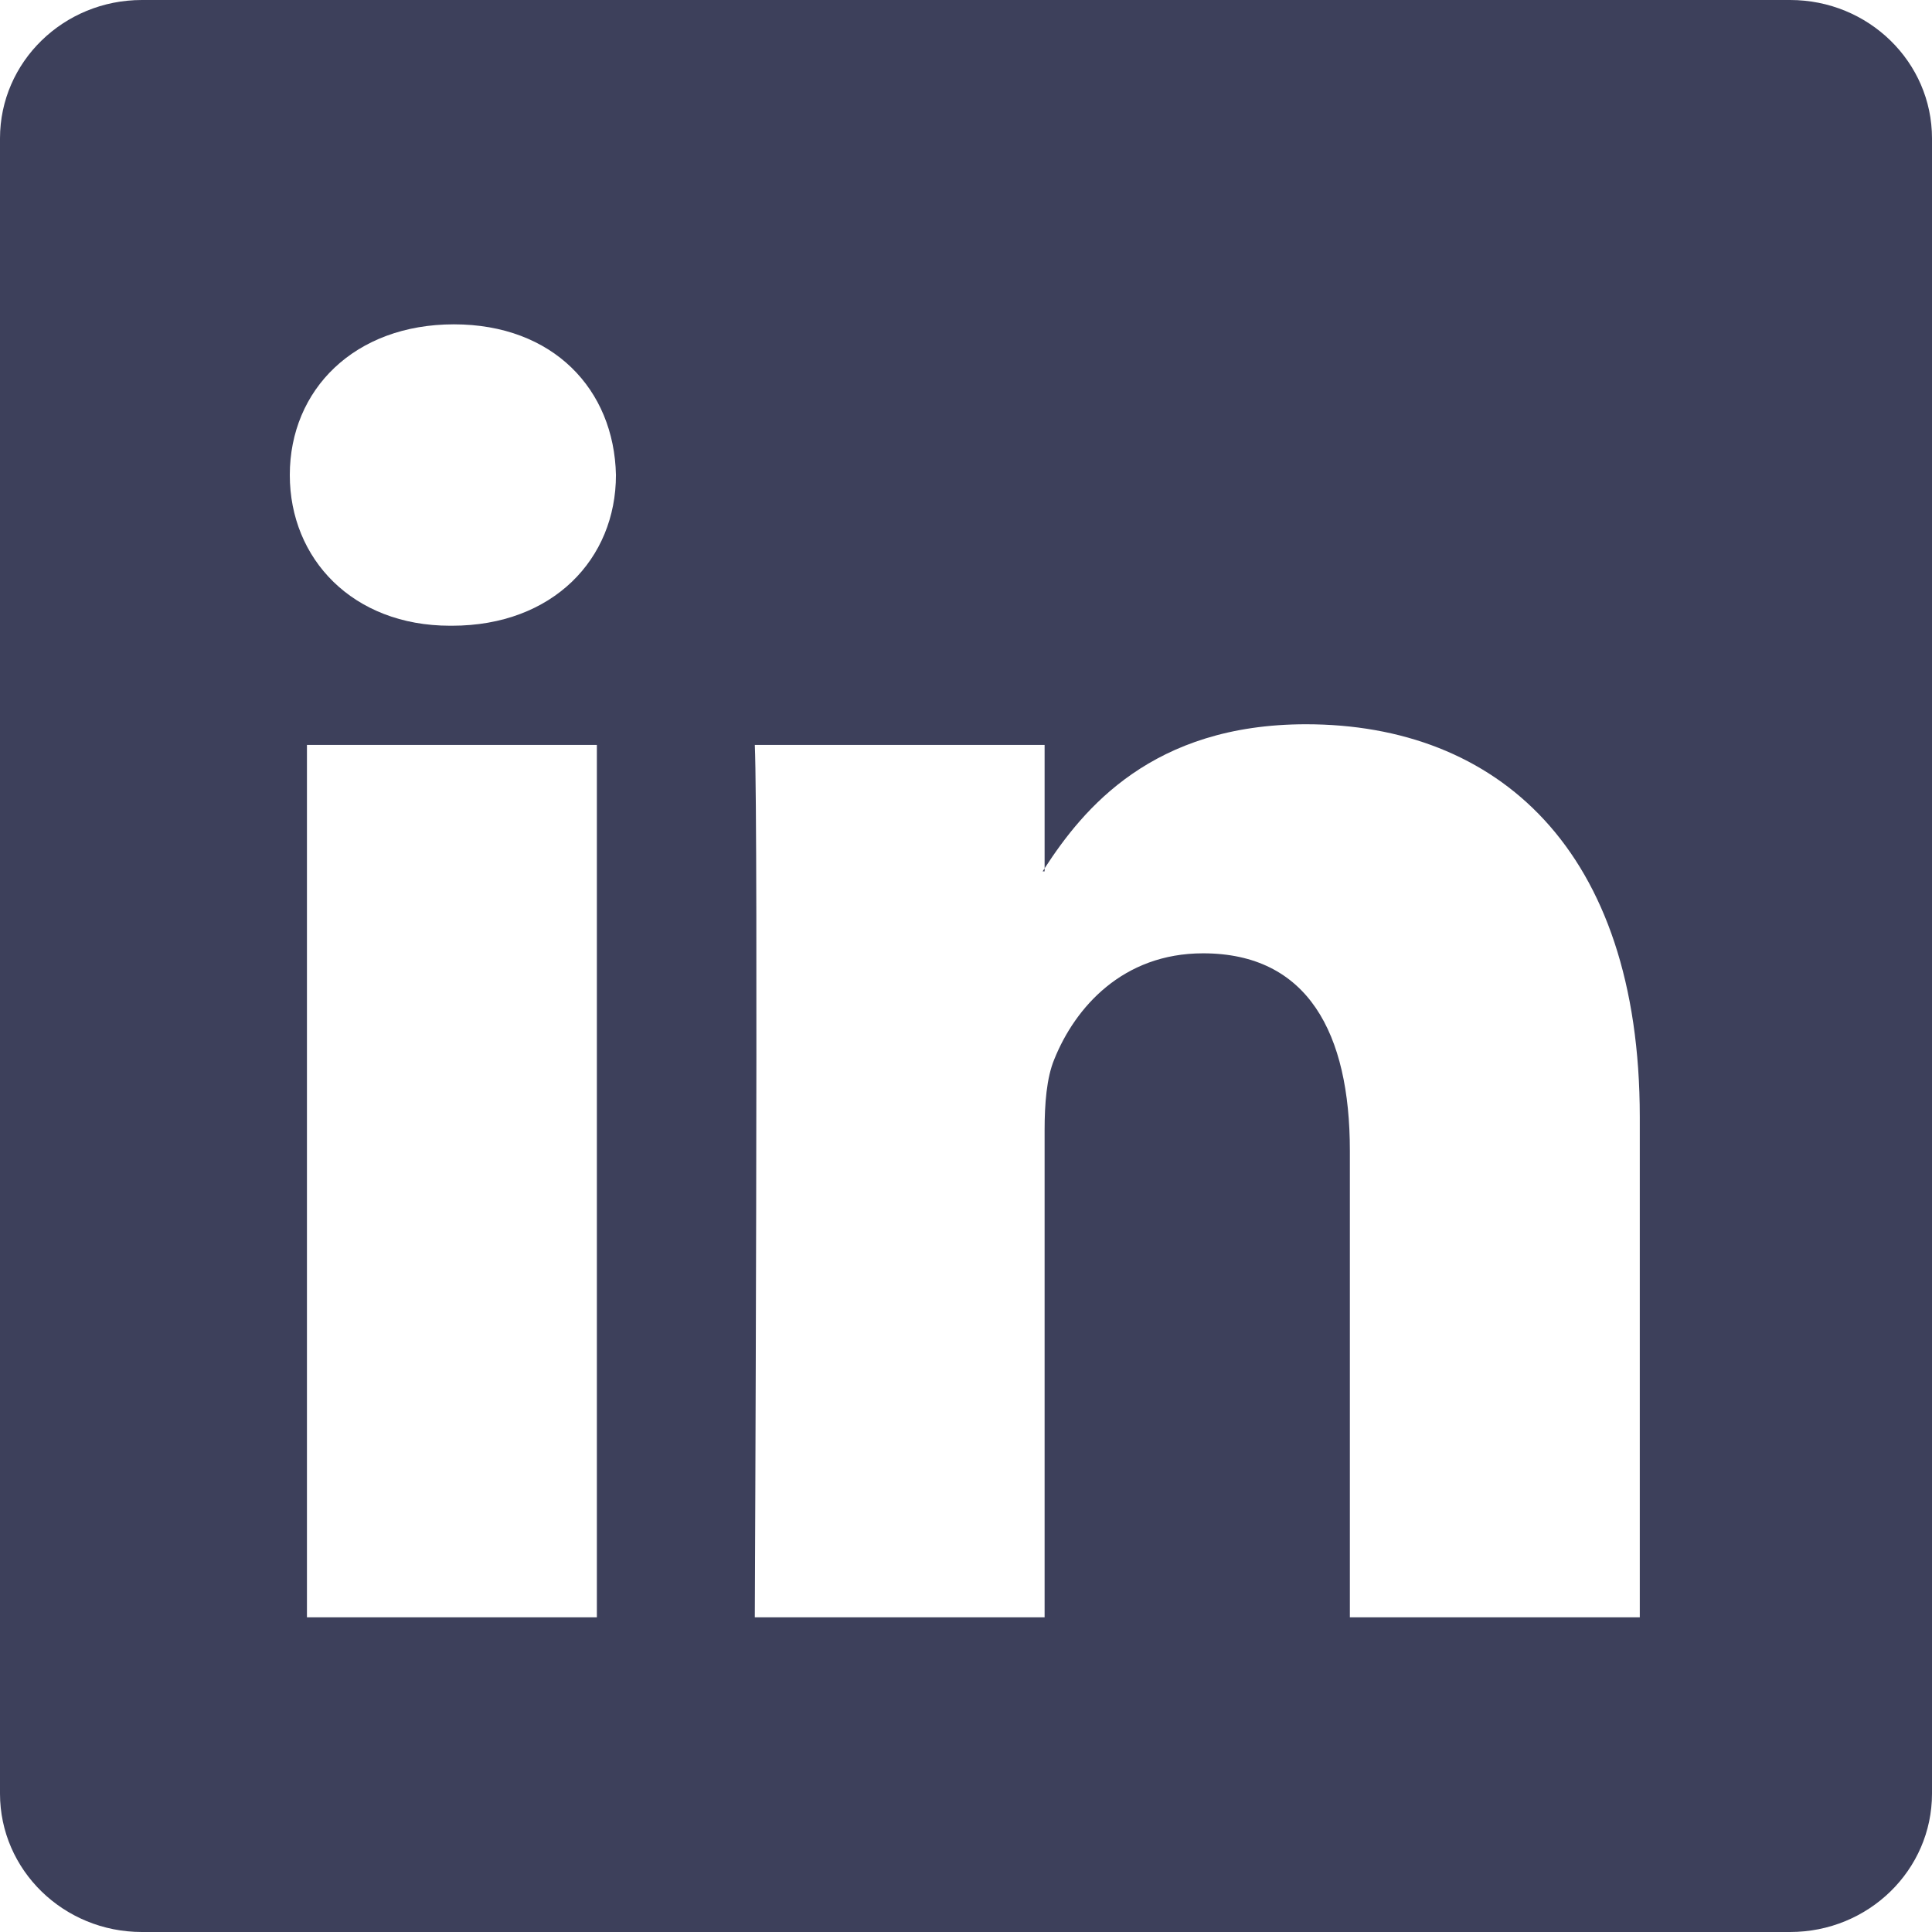
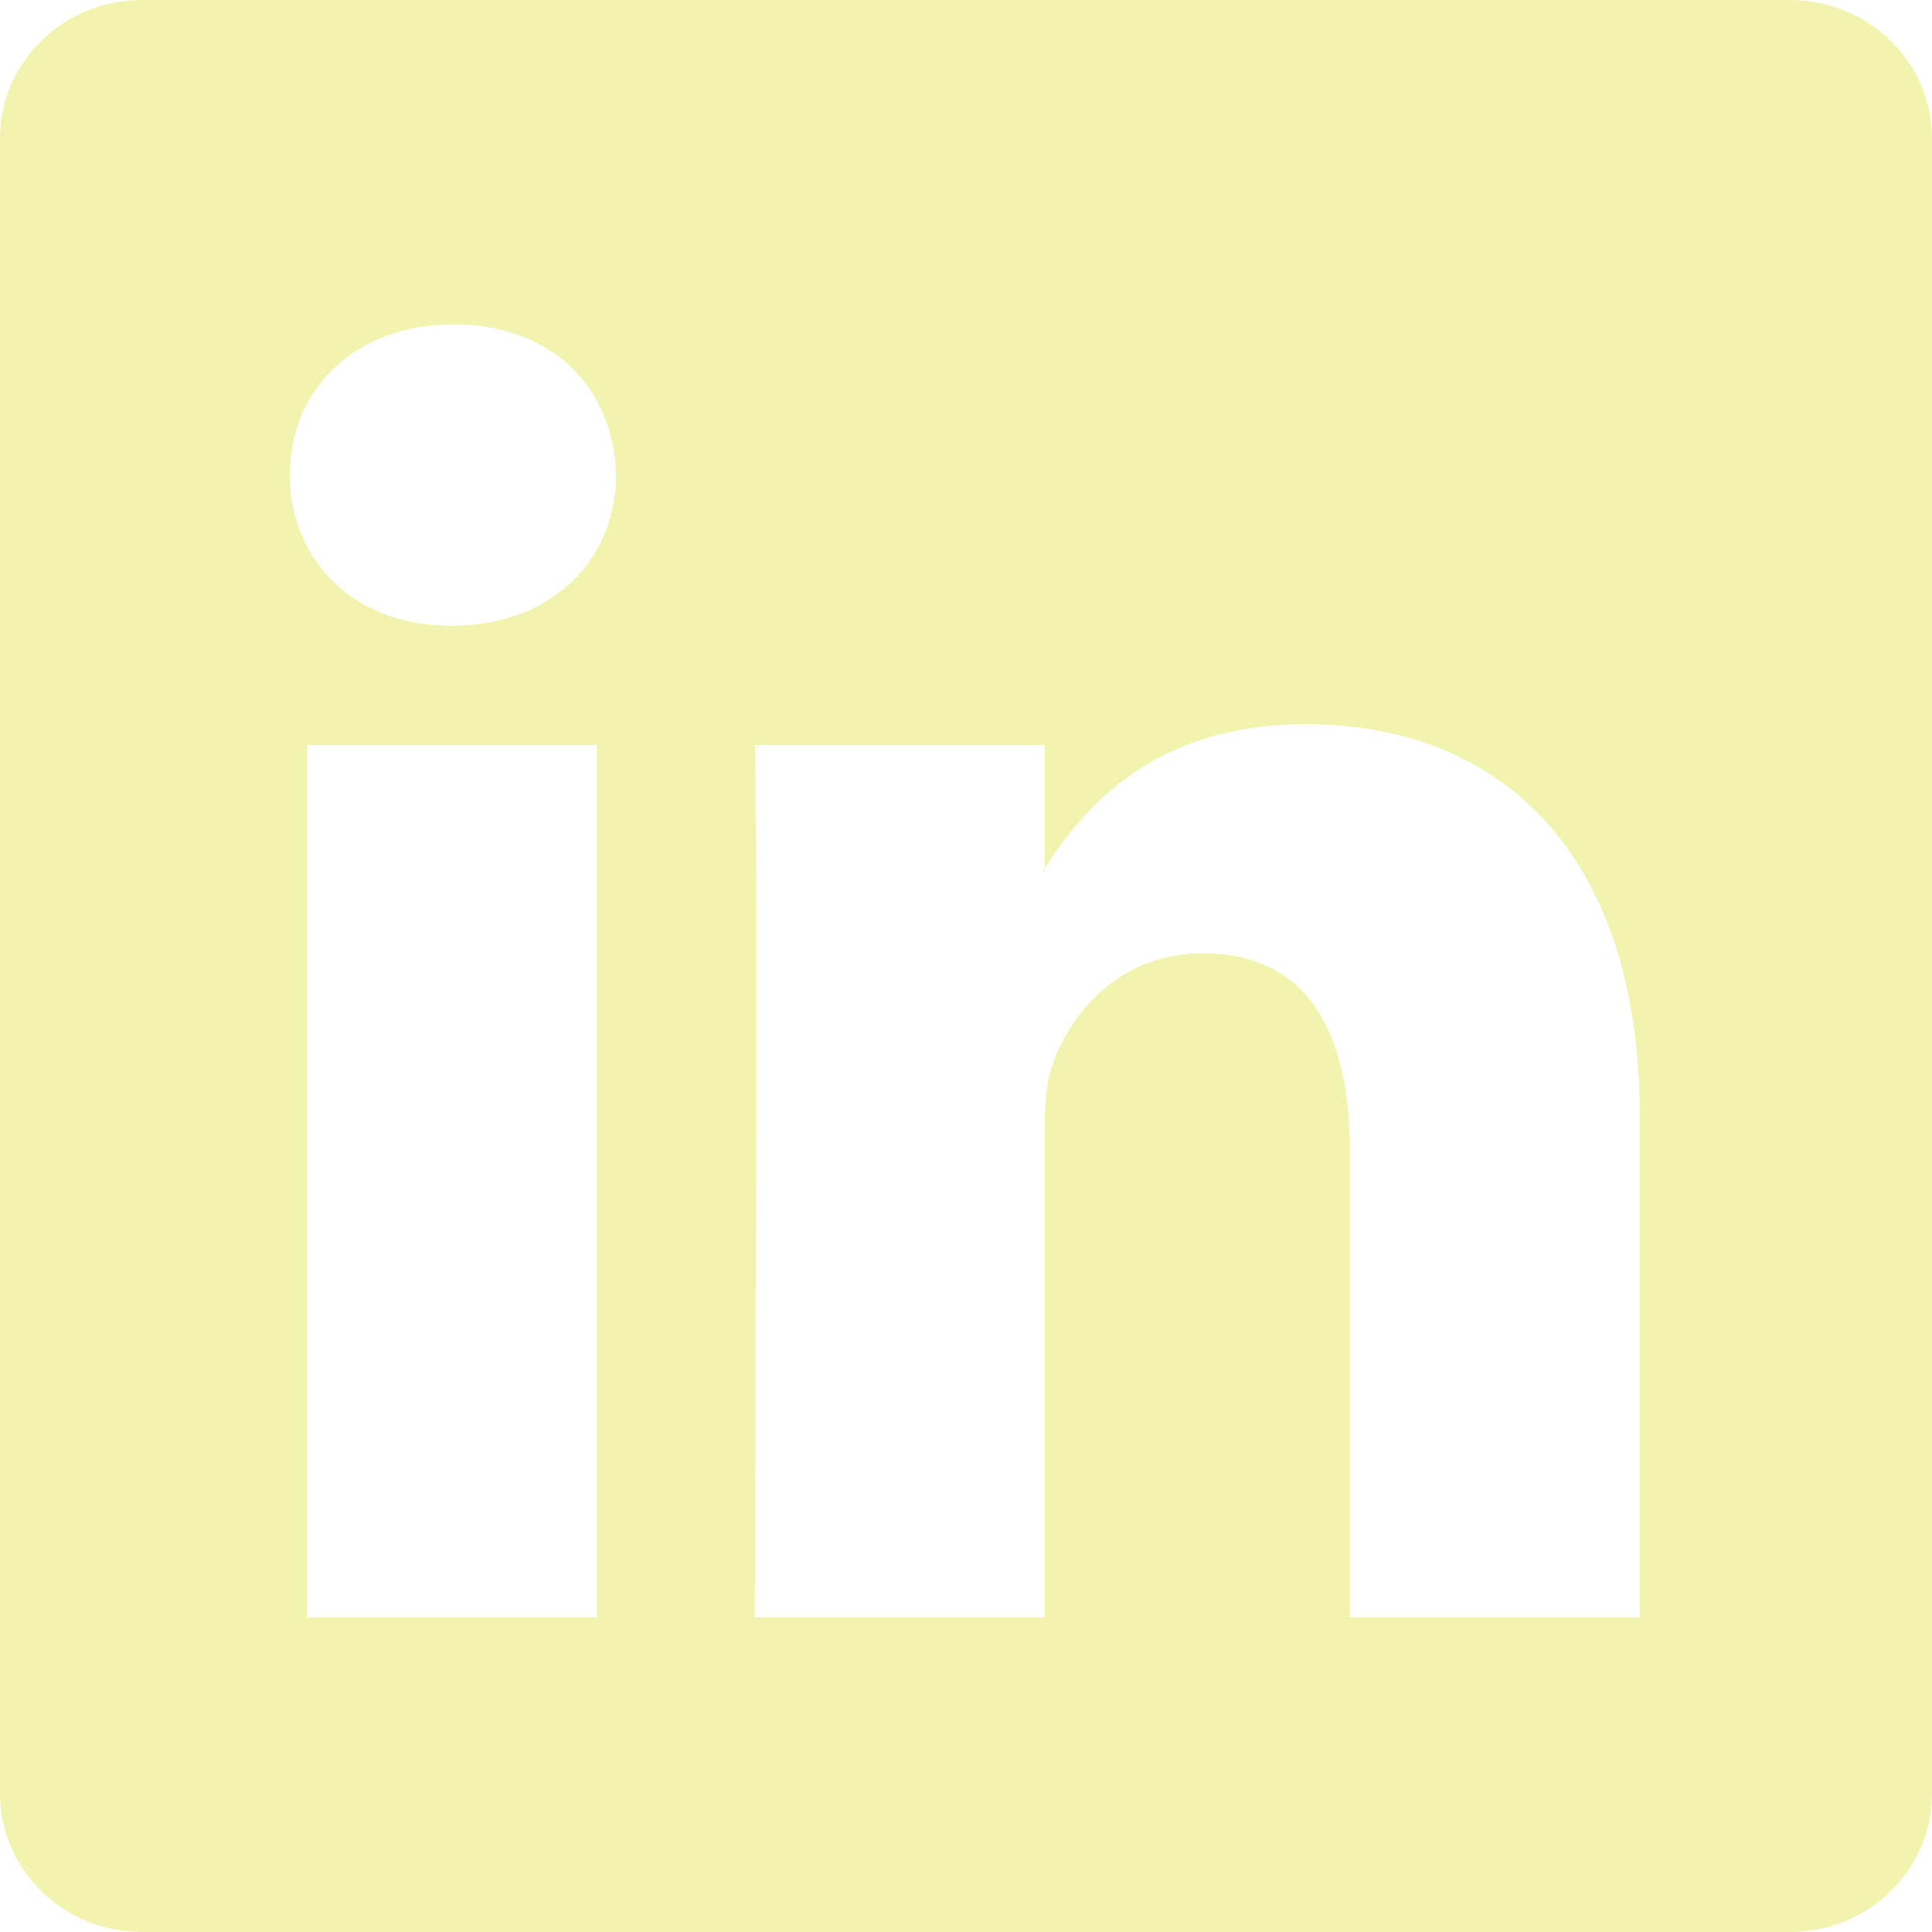
- <svg xmlns="http://www.w3.org/2000/svg" width="16" height="16" fill="#3D405B" class="bi bi-linkedin" viewBox="0 0 16 16">
+ <svg xmlns="http://www.w3.org/2000/svg" width="16" height="16" fill="#f2f3ae" class="bi bi-linkedin" viewBox="0 0 16 16">
  <path d="M0 1.146C0 .513.526 0 1.175 0h13.65C15.474 0 16 .513 16 1.146v13.708c0 .633-.526 1.146-1.175 1.146H1.175C.526 16 0 15.487 0 14.854zm4.943 12.248V6.169H2.542v7.225zm-1.2-8.212c.837 0 1.358-.554 1.358-1.248-.015-.709-.52-1.248-1.342-1.248S2.4 3.226 2.4 3.934c0 .694.521 1.248 1.327 1.248zm4.908 8.212V9.359c0-.216.016-.432.08-.586.173-.431.568-.878 1.232-.878.869 0 1.216.662 1.216 1.634v3.865h2.401V9.25c0-2.22-1.184-3.252-2.764-3.252-1.274 0-1.845.7-2.165 1.193v.025h-.016l.016-.025V6.169h-2.4c.03.678 0 7.225 0 7.225z" />
</svg>
